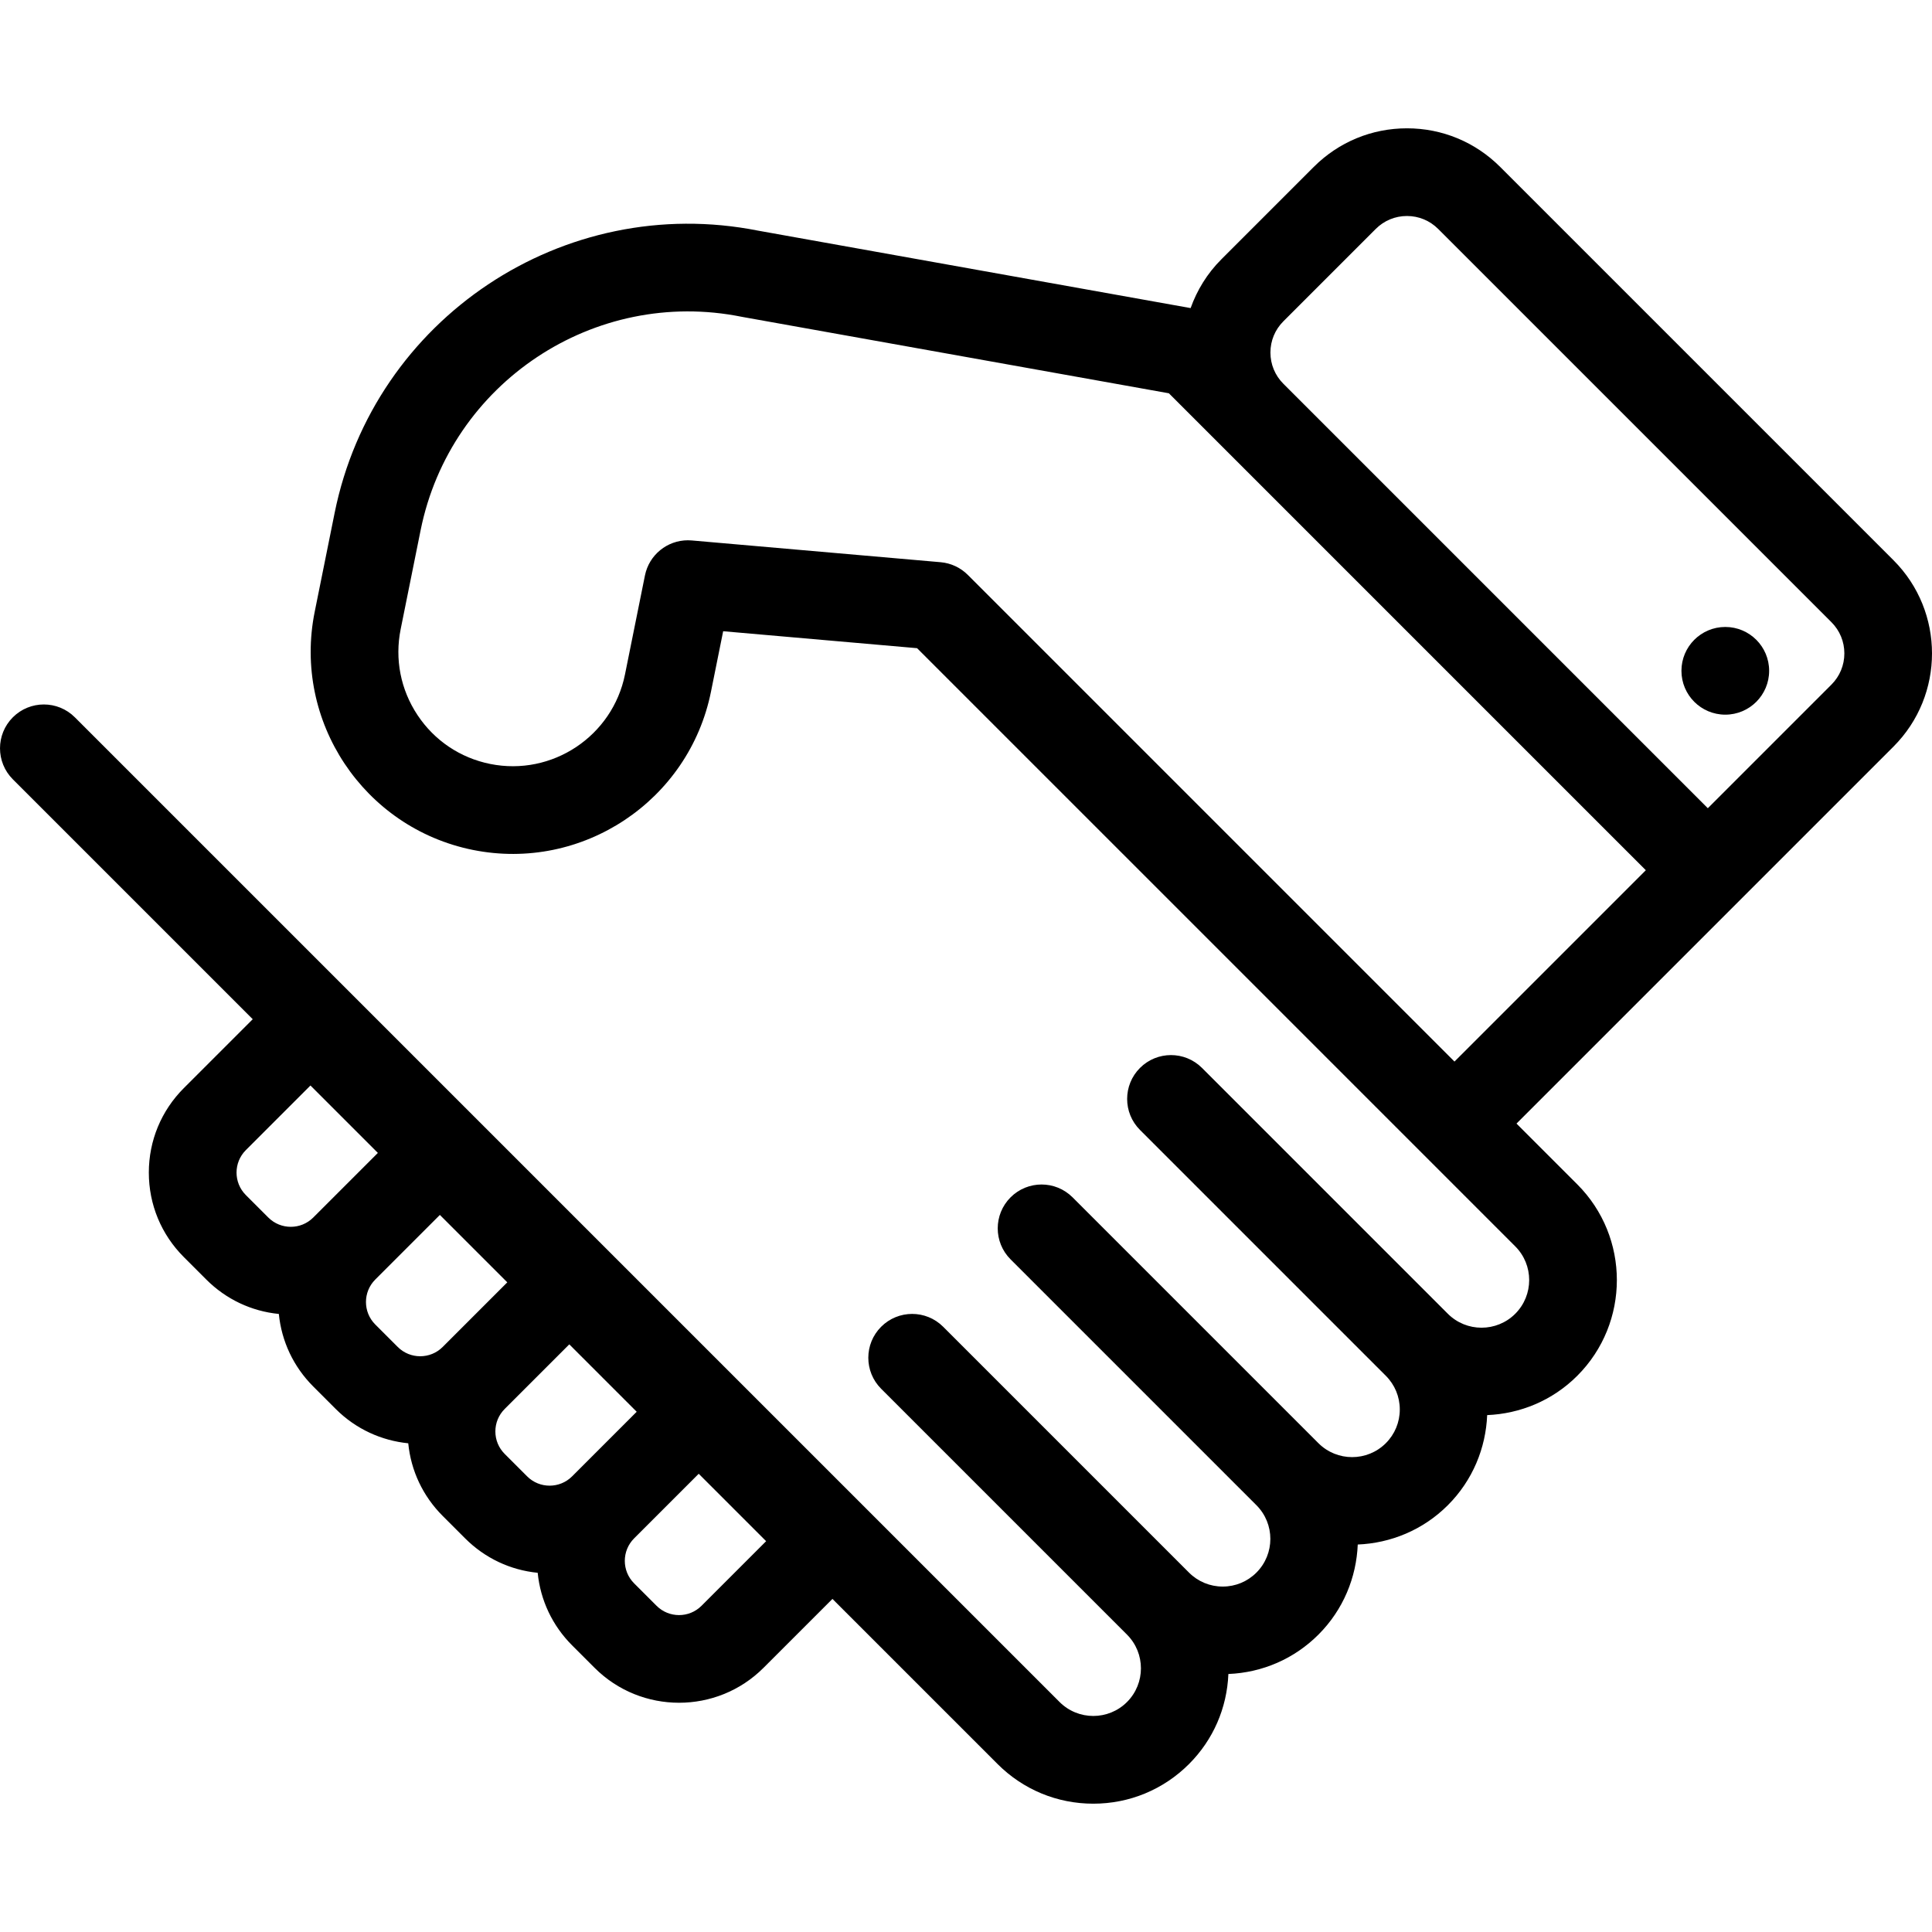
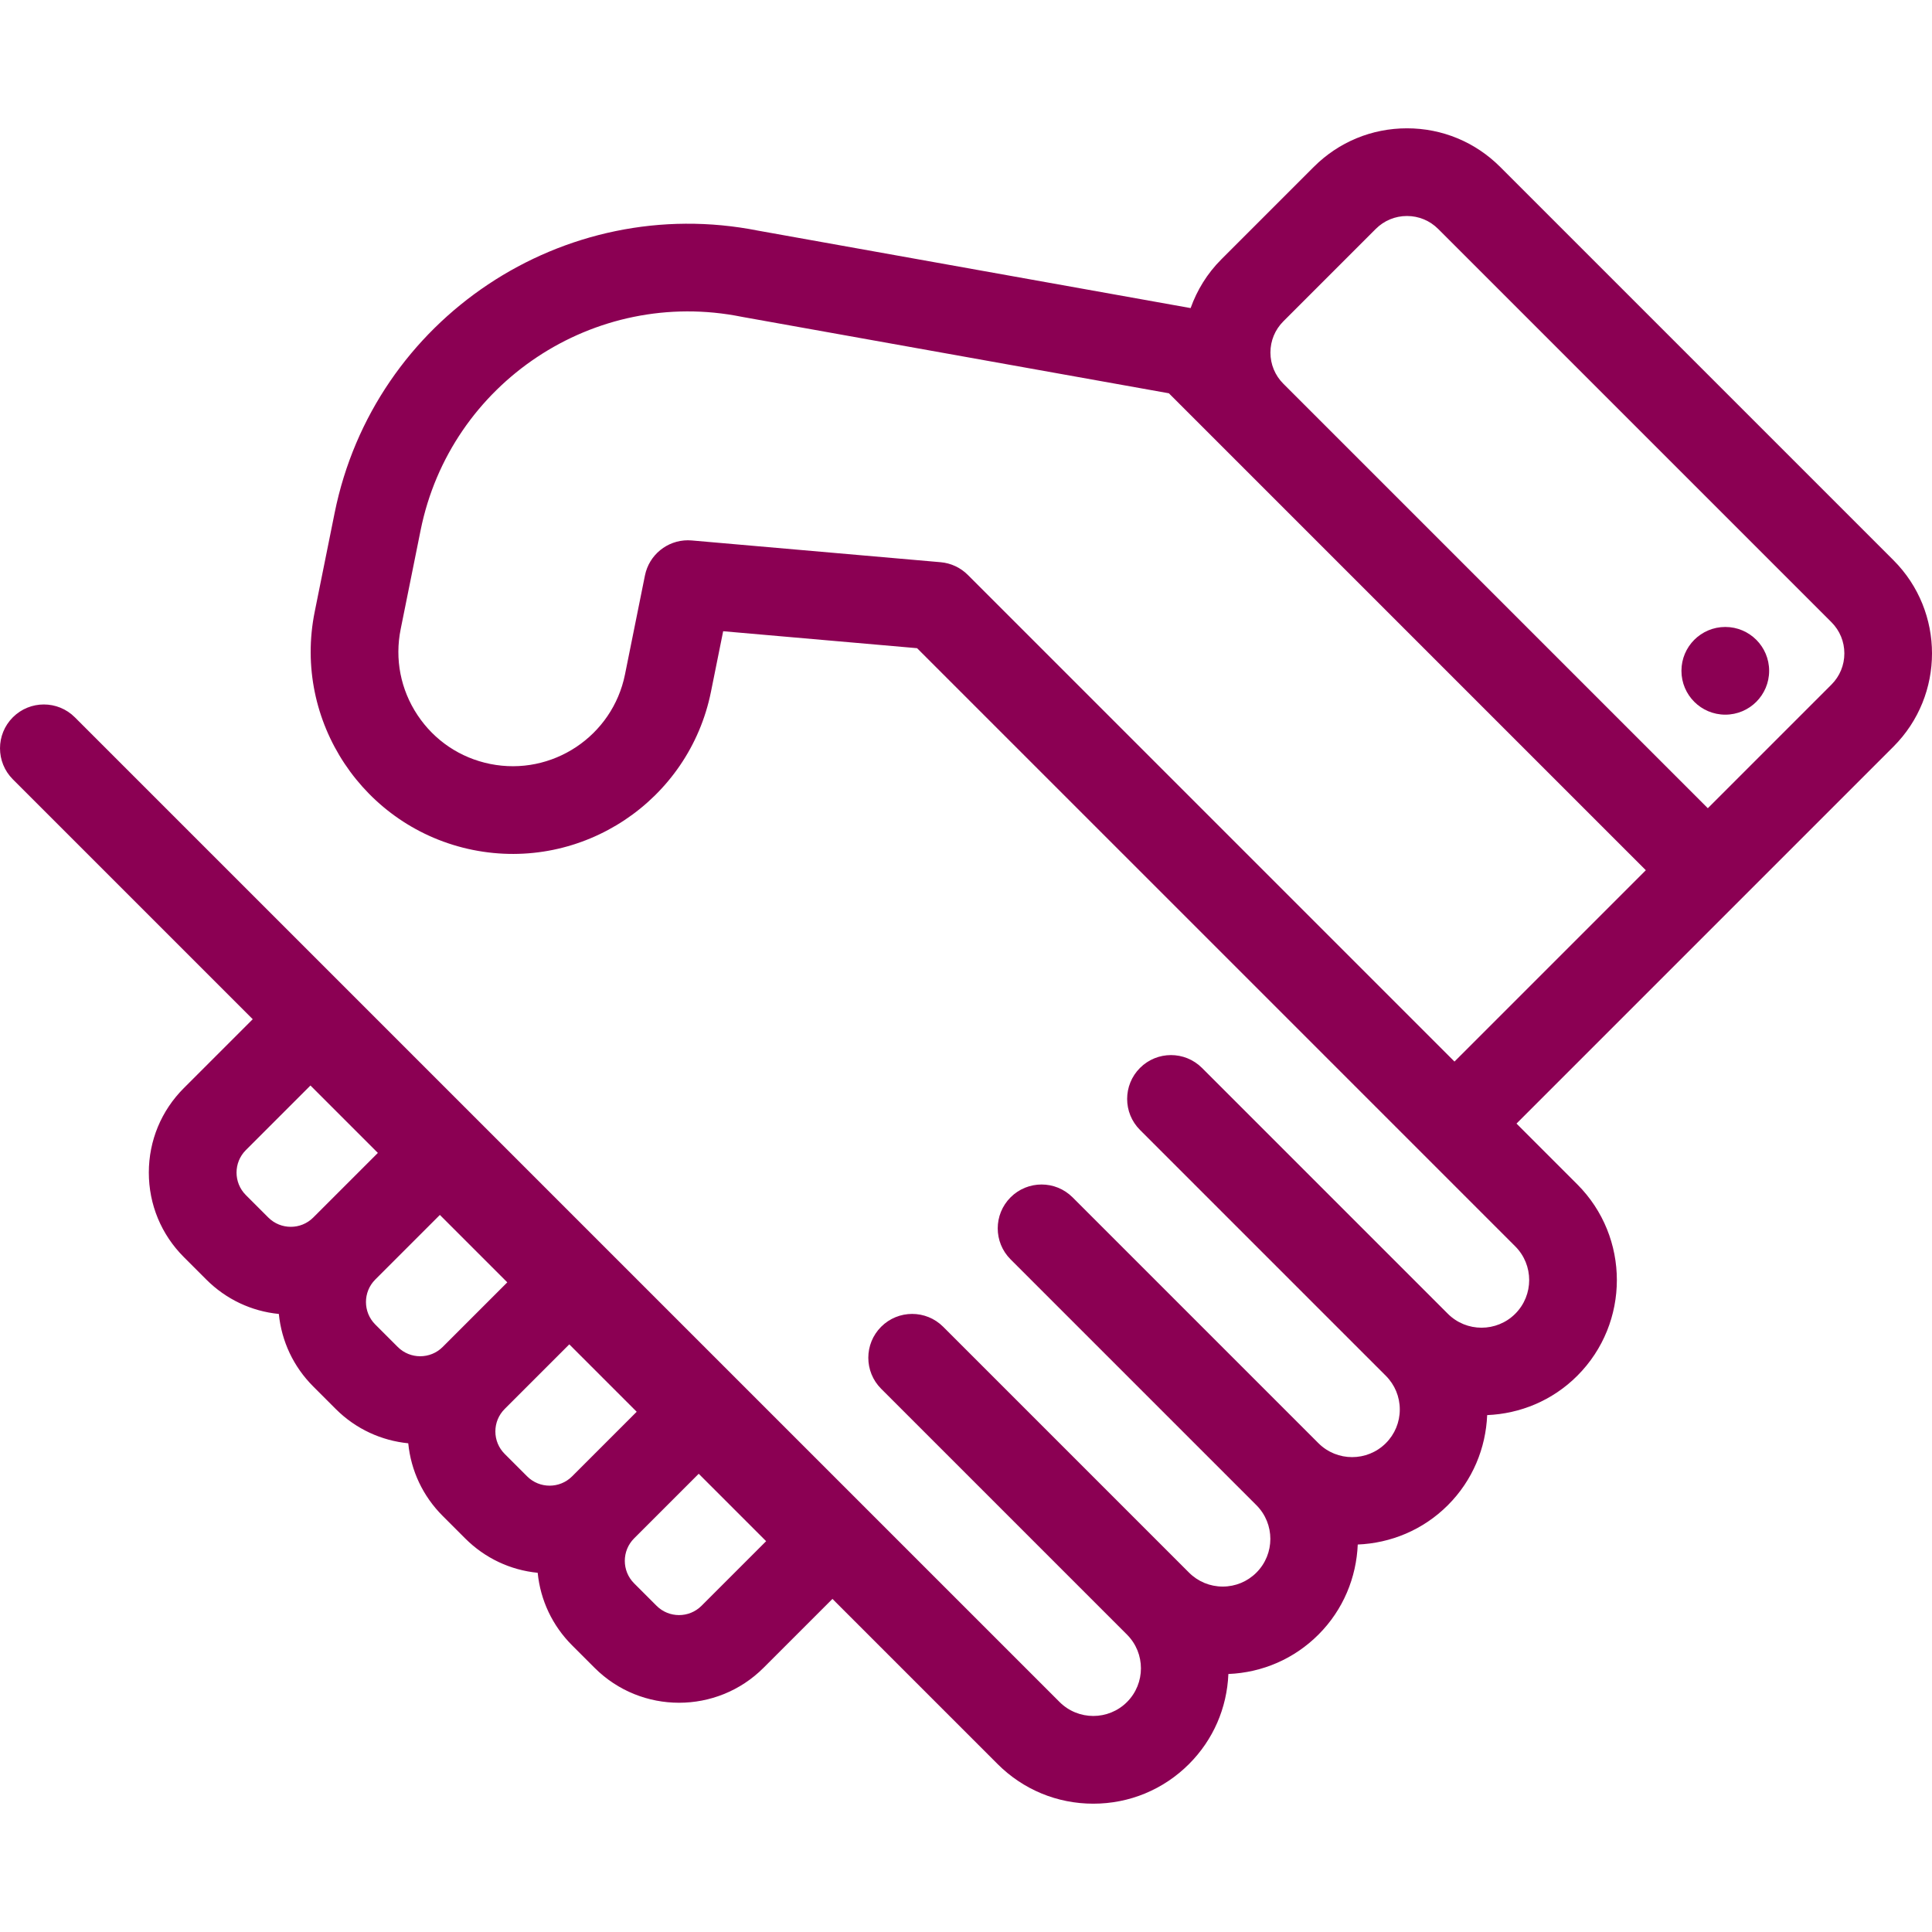
- <svg xmlns="http://www.w3.org/2000/svg" version="1.1" viewBox="0 0 264.355 264.355" enable-background="new 0 0 264.355 264.355">
+ <svg xmlns="http://www.w3.org/2000/svg" version="1.1" viewBox="0 0 264.355 264.355" enable-background="new 0 0 264.355 264.355" fill="#8b0053">
  <g>
    <path d="m259.081,76.652l-53.812-53.812c-3.407-3.407-7.936-5.283-12.754-5.283s-9.347,1.876-12.753,5.283l-12.646,12.645c-1.946,1.946-3.333,4.235-4.203,6.67l-59.168-10.593c-0.004-0.001-0.009-0.001-0.013-0.002-26.604-5.281-52.579,12.015-57.944,38.622l-2.729,13.537c-3.014,14.949 6.697,29.562 21.646,32.576 14.95,3.012 29.563-6.697 32.577-21.646l1.668-8.278 26.533,2.32 69.29,69.29 12.558,12.558c2.543,2.543 2.542,6.681 0,9.224-2.542,2.542-6.68,2.543-9.223,0l-33.639-33.639c-2.343-2.343-6.143-2.343-8.485,0-2.343,2.343-2.343,6.142 0,8.485l33.639,33.639c1.232,1.232 1.91,2.87 1.91,4.612 0,1.742-0.678,3.379-1.91,4.611-2.544,2.543-6.681,2.542-9.223,0l-33.639-33.639c-2.343-2.343-6.143-2.343-8.485,0-2.343,2.343-2.343,6.142 0,8.485l33.639,33.639c2.543,2.542 2.543,6.68 0,9.223-1.232,1.232-2.87,1.91-4.611,1.91-1.742,0-3.38-0.678-4.612-1.91l-33.639-33.639c-2.343-2.343-6.143-2.343-8.485,0-2.343,2.343-2.343,6.142 0,8.485l33.639,33.639c2.543,2.543 2.542,6.681 0,9.224-2.542,2.542-6.68,2.543-9.223,0l-119.023-119.021-15.718-15.718c-2.343-2.343-6.143-2.343-8.485,0-2.343,2.343-2.343,6.142 0,8.485l15.718,15.718 17.105,17.105-9.429,9.429c-3.087,3.087-4.788,7.192-4.788,11.559 0,4.367 1.7,8.472 4.788,11.559l3.077,3.077c2.699,2.699 6.176,4.337 9.925,4.707 0.37,3.749 2.008,7.226 4.707,9.924l3.077,3.078c2.771,2.771 6.298,4.334 9.923,4.695 0.367,3.753 2.007,7.235 4.709,9.936l3.077,3.077c2.699,2.699 6.176,4.337 9.925,4.707 0.37,3.749 2.008,7.226 4.707,9.925l3.077,3.077c3.187,3.187 7.373,4.78 11.559,4.78s8.372-1.593 11.559-4.78l9.429-9.429 22.595,22.595c3.499,3.499 8.15,5.425 13.097,5.425s9.599-1.927 13.097-5.425c3.314-3.314 5.196-7.667 5.387-12.321 4.655-0.191 9.007-2.073 12.322-5.387 3.416-3.416 5.195-7.845 5.38-12.329 4.483-0.185 8.913-1.964 12.328-5.379 3.416-3.416 5.195-7.845 5.38-12.329 4.484-0.185 8.914-1.964 12.329-5.38 7.222-7.222 7.222-18.972 0-26.194l-8.315-8.315 30.423-30.423 21.156-21.156c7.031-7.033 7.031-18.476-0.001-25.508zm-225.444,86.866c-1.695-1.695-1.695-4.452 0-6.147l8.842-8.842 9.224,9.224-8.842,8.842c-1.694,1.695-4.453,1.694-6.147,0l-3.077-3.077zm17.709,17.709c-1.695-1.695-1.695-4.452 0-6.146l8.842-8.842 9.224,9.224-8.841,8.842c-1.695,1.694-4.454,1.695-6.147,0l-3.078-3.078zm17.708,17.709c-0.821-0.821-1.273-1.913-1.273-3.073s0.452-2.252 1.273-3.073l8.842-8.842 9.223,9.223-8.842,8.842c-1.694,1.694-4.452,1.694-6.146,0l-3.077-3.077zm26.933,20.786c-1.694,1.695-4.453,1.694-6.147,0l-3.077-3.077c-1.695-1.695-1.695-4.452 0-6.147l8.842-8.842 9.224,9.224-8.842,8.842zm103.029-74.469l-66.592-66.592c-0.998-0.998-2.314-1.612-3.72-1.734l-34.053-2.977c-0.177-0.016-0.353-0.023-0.527-0.023-2.829,0-5.308,1.995-5.877,4.815l-2.729,13.537c-1.706,8.462-9.974,13.958-18.442,12.253-4.099-0.826-7.632-3.2-9.946-6.683-2.314-3.483-3.134-7.659-2.307-11.759l2.729-13.536c4.066-20.169 23.774-33.275 43.951-29.204 0.042,0.008 0.085,0.017 0.128,0.024l58.306,10.439 7.179,7.179 58.081,58.081-26.181,26.18zm51.579-51.579l-16.914,16.914-58.081-58.081c-1.14-1.14-1.768-2.656-1.768-4.269s0.628-3.128 1.768-4.269l12.646-12.646c1.14-1.14 2.656-1.768 4.268-1.768s3.128,0.628 4.269,1.768l53.812,53.812c1.14,1.14 1.768,2.656 1.768,4.269s-0.628,3.13-1.768,4.27z" />
    <circle cx="236.071" cy="91.787" r="6" />
  </g>
</svg>
